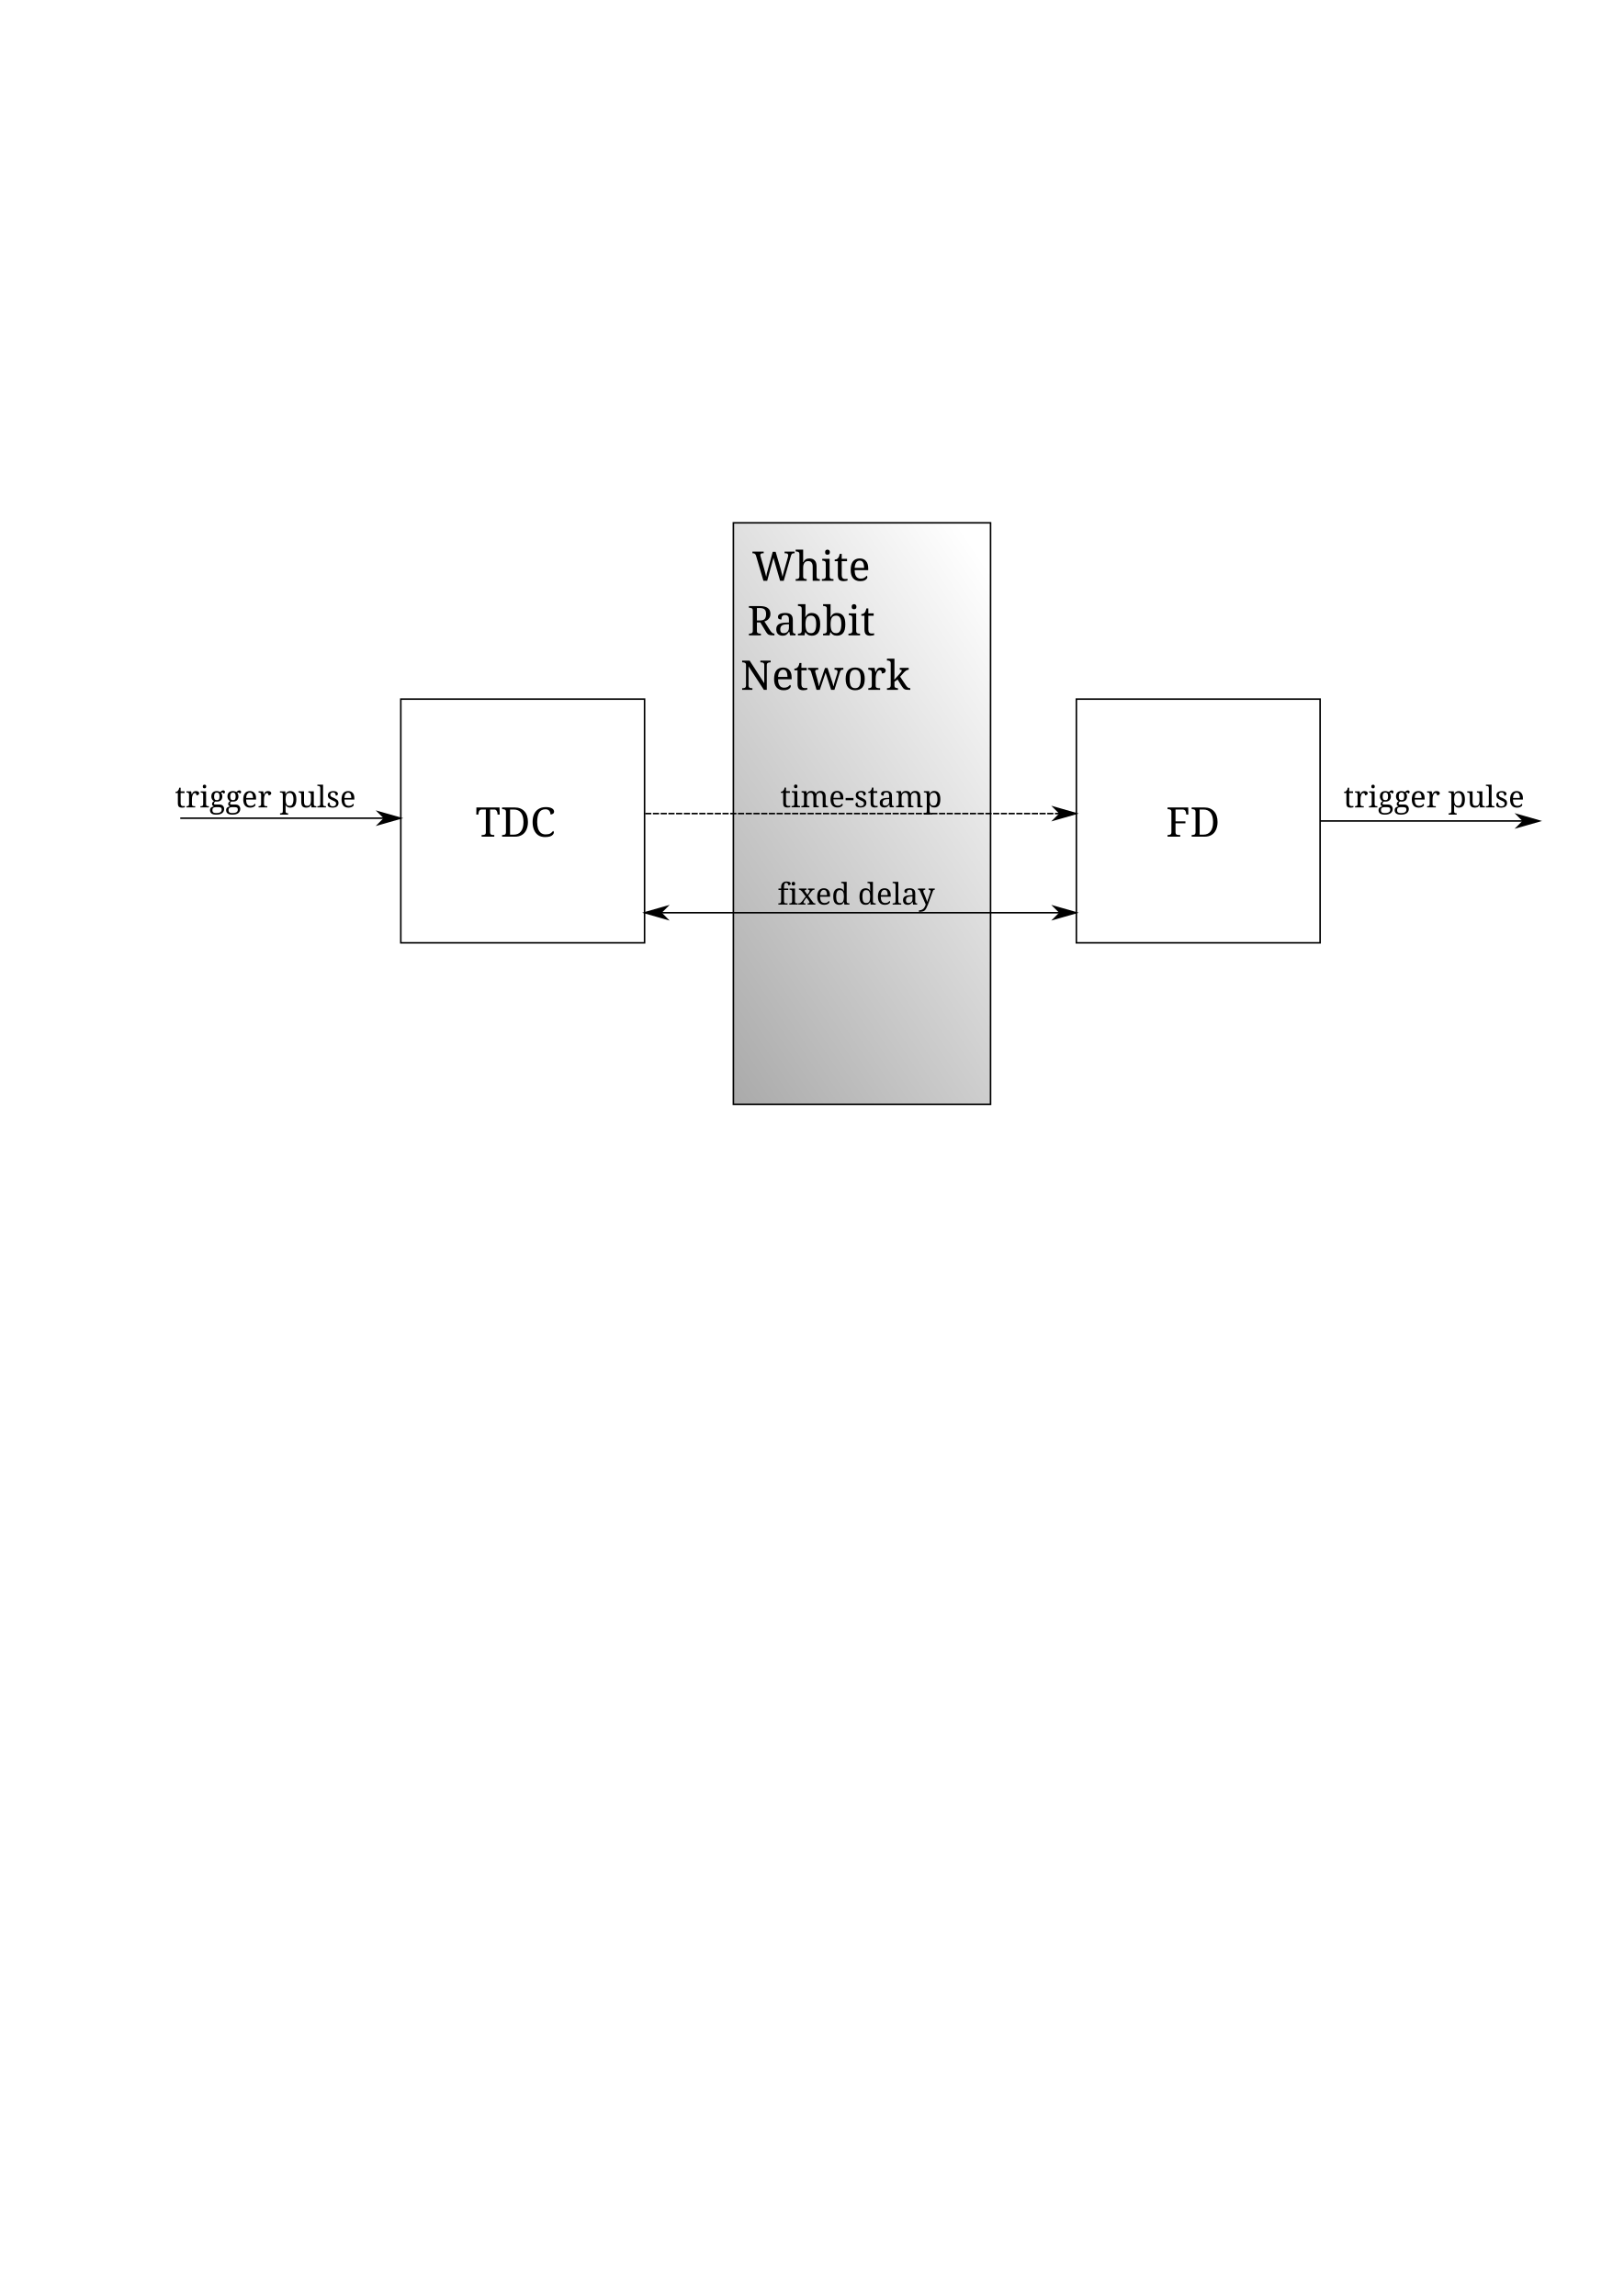
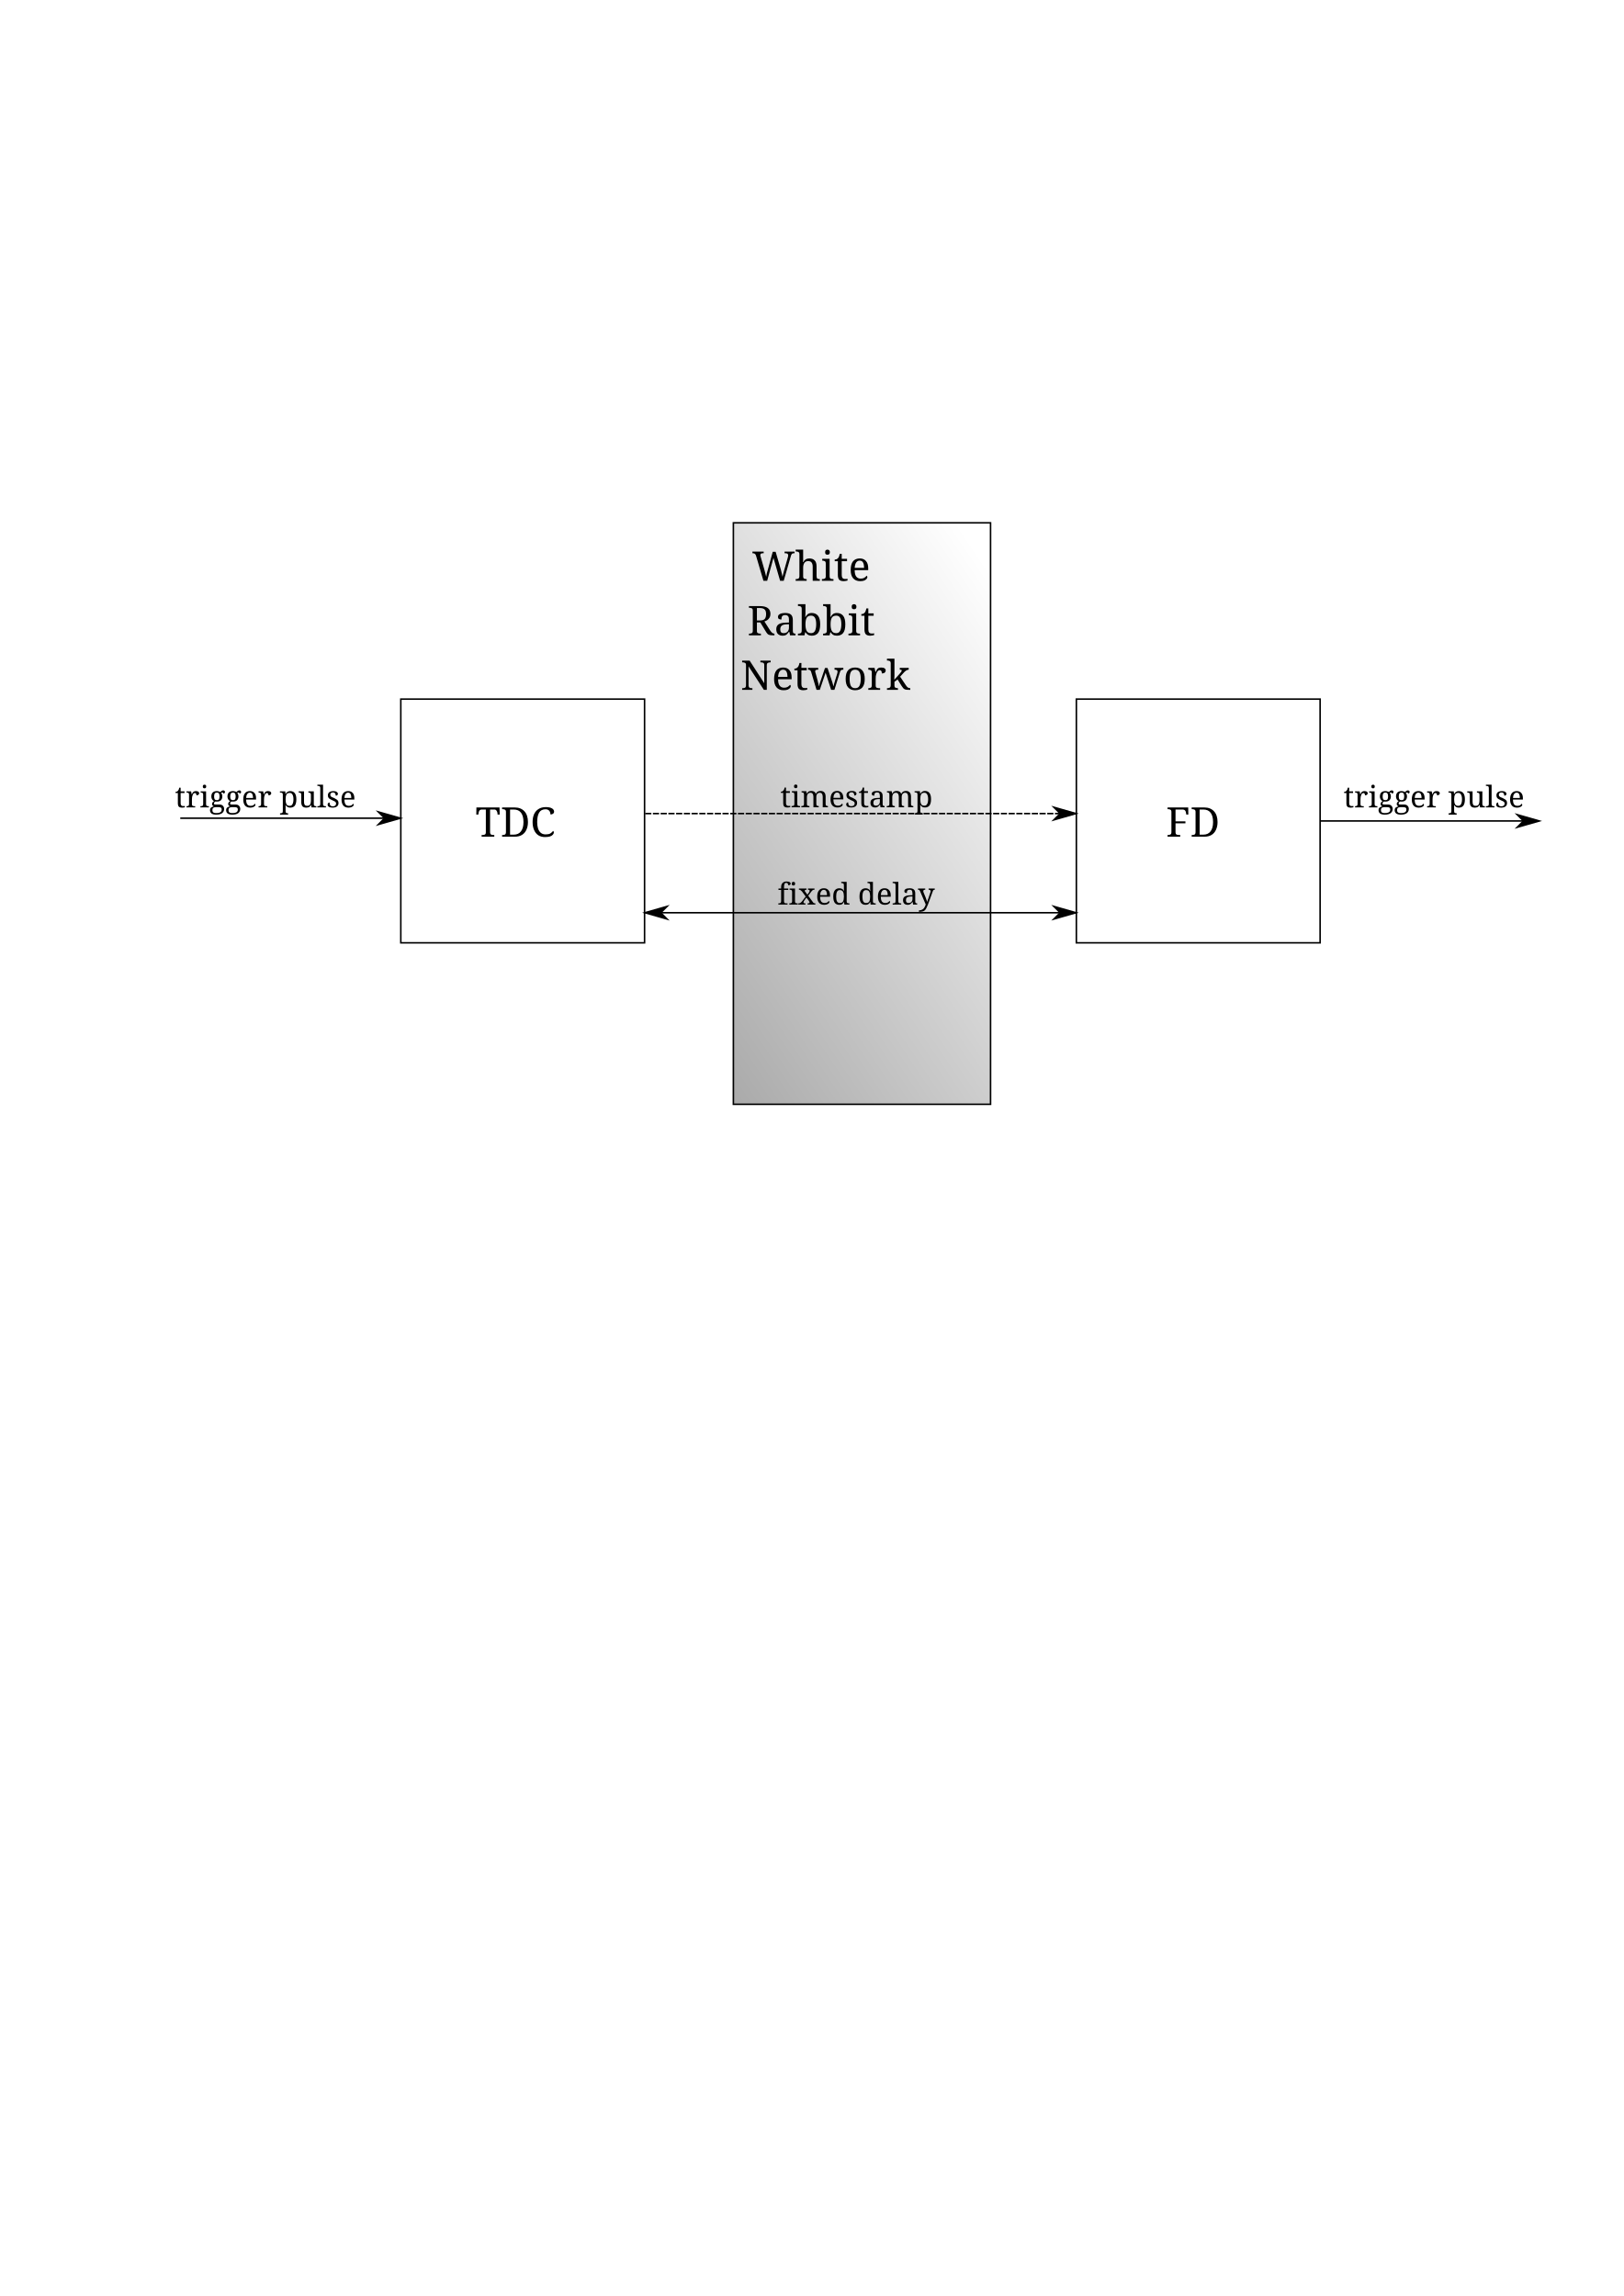
<svg xmlns="http://www.w3.org/2000/svg" xmlns:xlink="http://www.w3.org/1999/xlink" width="210mm" height="297mm" viewBox="0 0 210 297" version="1.1" id="svg8">
  <defs id="defs2">
    <marker orient="auto" refY="0.0" refX="0.0" id="Arrow1Lstart" style="overflow:visible">
      <path id="path850" d="M 0.0,0.0 L 5.0,-5.0 L -12.5,0.0 L 5.0,5.0 L 0.0,0.0 z " style="fill-rule:evenodd;stroke:#000000;stroke-width:1pt;stroke-opacity:1;fill:#000000;fill-opacity:1" transform="scale(0.8) translate(12.5,0)" />
    </marker>
    <linearGradient id="linearGradient1254">
      <stop style="stop-color:#000000;stop-opacity:1;" offset="0" id="stop1250" />
      <stop style="stop-color:#000000;stop-opacity:0;" offset="1" id="stop1252" />
    </linearGradient>
    <marker orient="auto" refY="0.0" refX="0.0" id="marker1174" style="overflow:visible;">
      <path id="path1172" d="M 0.0,0.0 L 5.0,-5.0 L -12.5,0.0 L 5.0,5.0 L 0.0,0.0 z " style="fill-rule:evenodd;stroke:#000000;stroke-width:1pt;stroke-opacity:1;fill:#000000;fill-opacity:1" transform="scale(0.8) rotate(180) translate(12.5,0)" />
    </marker>
    <marker style="overflow:visible;" id="marker1140" refX="0.0" refY="0.0" orient="auto">
      <path transform="scale(0.8) rotate(180) translate(12.5,0)" style="fill-rule:evenodd;stroke:#000000;stroke-width:1pt;stroke-opacity:1;fill:#000000;fill-opacity:1" d="M 0.0,0.0 L 5.0,-5.0 L -12.5,0.0 L 5.0,5.0 L 0.0,0.0 z " id="path1138" />
    </marker>
    <marker orient="auto" refY="0.0" refX="0.0" id="Arrow1Lend" style="overflow:visible;">
      <path id="path853" d="M 0.0,0.0 L 5.0,-5.0 L -12.5,0.0 L 5.0,5.0 L 0.0,0.0 z " style="fill-rule:evenodd;stroke:#000000;stroke-width:1pt;stroke-opacity:1;fill:#000000;fill-opacity:1" transform="scale(0.8) rotate(180) translate(12.5,0)" />
    </marker>
    <linearGradient xlink:href="#linearGradient1254" id="linearGradient1256" x1="-25.068" y1="200.678" x2="139.21" y2="90.433" gradientUnits="userSpaceOnUse" />
    <marker orient="auto" refY="0" refX="0" id="Arrow1Lend-3" style="overflow:visible">
      <path id="path853-5" d="M 0,0 5,-5 -12.5,0 5,5 Z" style="fill:#000000;fill-opacity:1;fill-rule:evenodd;stroke:#000000;stroke-width:1pt;stroke-opacity:1" transform="matrix(-0.8,0,0,-0.8,-10,0)" />
    </marker>
  </defs>
  <g id="layer1">
    <rect style="opacity:1;fill:none;fill-opacity:1;stroke:#000000;stroke-width:0.2;stroke-linecap:butt;stroke-linejoin:miter;stroke-miterlimit:4;stroke-dasharray:none;stroke-dashoffset:0;stroke-opacity:1" id="rect817" width="31.526" height="31.526" x="51.838" y="90.433" />
    <rect style="opacity:1;fill:none;fill-opacity:1;stroke:#000000;stroke-width:0.2;stroke-linecap:butt;stroke-linejoin:miter;stroke-miterlimit:4;stroke-dasharray:none;stroke-dashoffset:0;stroke-opacity:1" id="rect817-3" width="31.526" height="31.526" x="139.21" y="90.433" />
    <text xml:space="preserve" style="font-style:normal;font-variant:normal;font-weight:normal;font-stretch:normal;font-size:5.589px;line-height:1;font-family:serif;-inkscape-font-specification:serif;letter-spacing:0px;word-spacing:0px;fill:#000000;fill-opacity:1;stroke:none;stroke-width:0.265" x="61.493" y="108.23" id="text836">
      <tspan id="tspan834" x="61.493" y="108.23" style="stroke-width:0.265;font-size:5.292px">TDC</tspan>
    </text>
    <text xml:space="preserve" style="font-style:normal;font-variant:normal;font-weight:normal;font-stretch:normal;font-size:5.589px;line-height:1;font-family:serif;-inkscape-font-specification:serif;letter-spacing:0px;word-spacing:0px;fill:#000000;fill-opacity:1;stroke:none;stroke-width:0.265" x="150.802" y="108.233" id="text840">
      <tspan id="tspan838" x="150.802" y="108.233" style="stroke-width:0.265;font-size:5.292px">FD</tspan>
    </text>
    <path style="fill:none;stroke:#000000;stroke-width:0.2;stroke-linecap:butt;stroke-linejoin:miter;stroke-miterlimit:4;stroke-dasharray:none;stroke-opacity:1;marker-end:url(#marker1140)" d="M 23.315,105.838 H 51.758" id="path842" />
    <path style="fill:none;stroke:#000000;stroke-width:0.2;stroke-linecap:butt;stroke-linejoin:miter;stroke-miterlimit:4;stroke-dasharray:0.8,0.2;stroke-opacity:1;marker-end:url(#Arrow1Lend);stroke-dashoffset:0" d="M 83.443,105.239 H 139.131" id="path844" />
    <path style="fill:none;stroke:#000000;stroke-width:0.2;stroke-linecap:butt;stroke-linejoin:miter;stroke-miterlimit:4;stroke-dasharray:none;stroke-opacity:1;marker-end:url(#marker1174)" d="m 170.816,106.196 h 28.237" id="path848" />
    <rect style="opacity:1;fill:url(#linearGradient1256);fill-opacity:1;stroke:#000000;stroke-width:0.2;stroke-linecap:butt;stroke-linejoin:miter;stroke-miterlimit:4;stroke-dasharray:none;stroke-dashoffset:0;stroke-opacity:1" id="rect1236" width="33.262" height="75.217" x="94.85" y="67.631" />
    <text xml:space="preserve" style="font-style:normal;font-variant:normal;font-weight:normal;font-stretch:normal;font-size:7.056px;line-height:1;font-family:serif;-inkscape-font-specification:serif;letter-spacing:0px;word-spacing:0px;fill:#000000;fill-opacity:1;stroke:none;stroke-width:0.265" x="111.333" y="75.128" id="text1260">
      <tspan id="tspan1258" x="111.333" y="75.128" style="font-size:5.292px;text-align:center;text-anchor:middle;stroke-width:0.265">White</tspan>
      <tspan x="111.333" y="82.184" style="font-size:5.292px;text-align:center;text-anchor:middle;stroke-width:0.265" id="tspan1262">Rabbit</tspan>
      <tspan x="111.333" y="89.239" style="font-size:5.292px;text-align:center;text-anchor:middle;stroke-width:0.265" id="tspan1264">Network</tspan>
    </text>
    <path style="fill:none;stroke:#000000;stroke-width:0.2;stroke-linecap:butt;stroke-linejoin:miter;stroke-miterlimit:4;stroke-dasharray:none;stroke-dashoffset:0;stroke-opacity:1;marker-start:url(#Arrow1Lstart);marker-end:url(#Arrow1Lend-3)" d="M 83.443,118.066 H 139.131" id="path844-6" />
    <text xml:space="preserve" style="font-style:normal;font-variant:normal;font-weight:normal;font-stretch:normal;font-size:7.056px;line-height:1;font-family:serif;-inkscape-font-specification:serif;letter-spacing:0px;word-spacing:0px;fill:#000000;fill-opacity:1;stroke:none;stroke-width:0.265" x="100.92" y="104.421" id="text1493">
-       <tspan id="tspan1491" x="100.92" y="104.421" style="font-size:3.881px;stroke-width:0.265">time-stamp</tspan>
+       <tspan id="tspan1491" x="100.92" y="104.421" style="font-size:3.881px;stroke-width:0.265">timestamp</tspan>
    </text>
    <text xml:space="preserve" style="font-style:normal;font-variant:normal;font-weight:normal;font-stretch:normal;font-size:7.056px;line-height:1;font-family:serif;-inkscape-font-specification:serif;letter-spacing:0px;word-spacing:0px;fill:#000000;fill-opacity:1;stroke:none;stroke-width:0.265" x="22.63" y="104.44" id="text1493-2">
      <tspan id="tspan1491-9" x="22.63" y="104.44" style="font-size:3.881px;stroke-width:0.265">trigger pulse</tspan>
    </text>
    <text xml:space="preserve" style="font-style:normal;font-variant:normal;font-weight:normal;font-stretch:normal;font-size:7.056px;line-height:1;font-family:serif;-inkscape-font-specification:serif;letter-spacing:0px;word-spacing:0px;fill:#000000;fill-opacity:1;stroke:none;stroke-width:0.265" x="173.763" y="104.44" id="text1493-2-1">
      <tspan id="tspan1491-9-2" x="173.763" y="104.44" style="font-size:3.881px;stroke-width:0.265">trigger pulse</tspan>
    </text>
    <text xml:space="preserve" style="font-style:normal;font-variant:normal;font-weight:normal;font-stretch:normal;font-size:7.056px;line-height:1;font-family:serif;-inkscape-font-specification:serif;letter-spacing:0px;word-spacing:0px;fill:#000000;fill-opacity:1;stroke:none;stroke-width:0.265" x="100.558" y="117.011" id="text1493-7">
      <tspan id="tspan1491-0" x="100.558" y="117.011" style="font-size:3.881px;stroke-width:0.265">fixed delay</tspan>
    </text>
  </g>
</svg>
